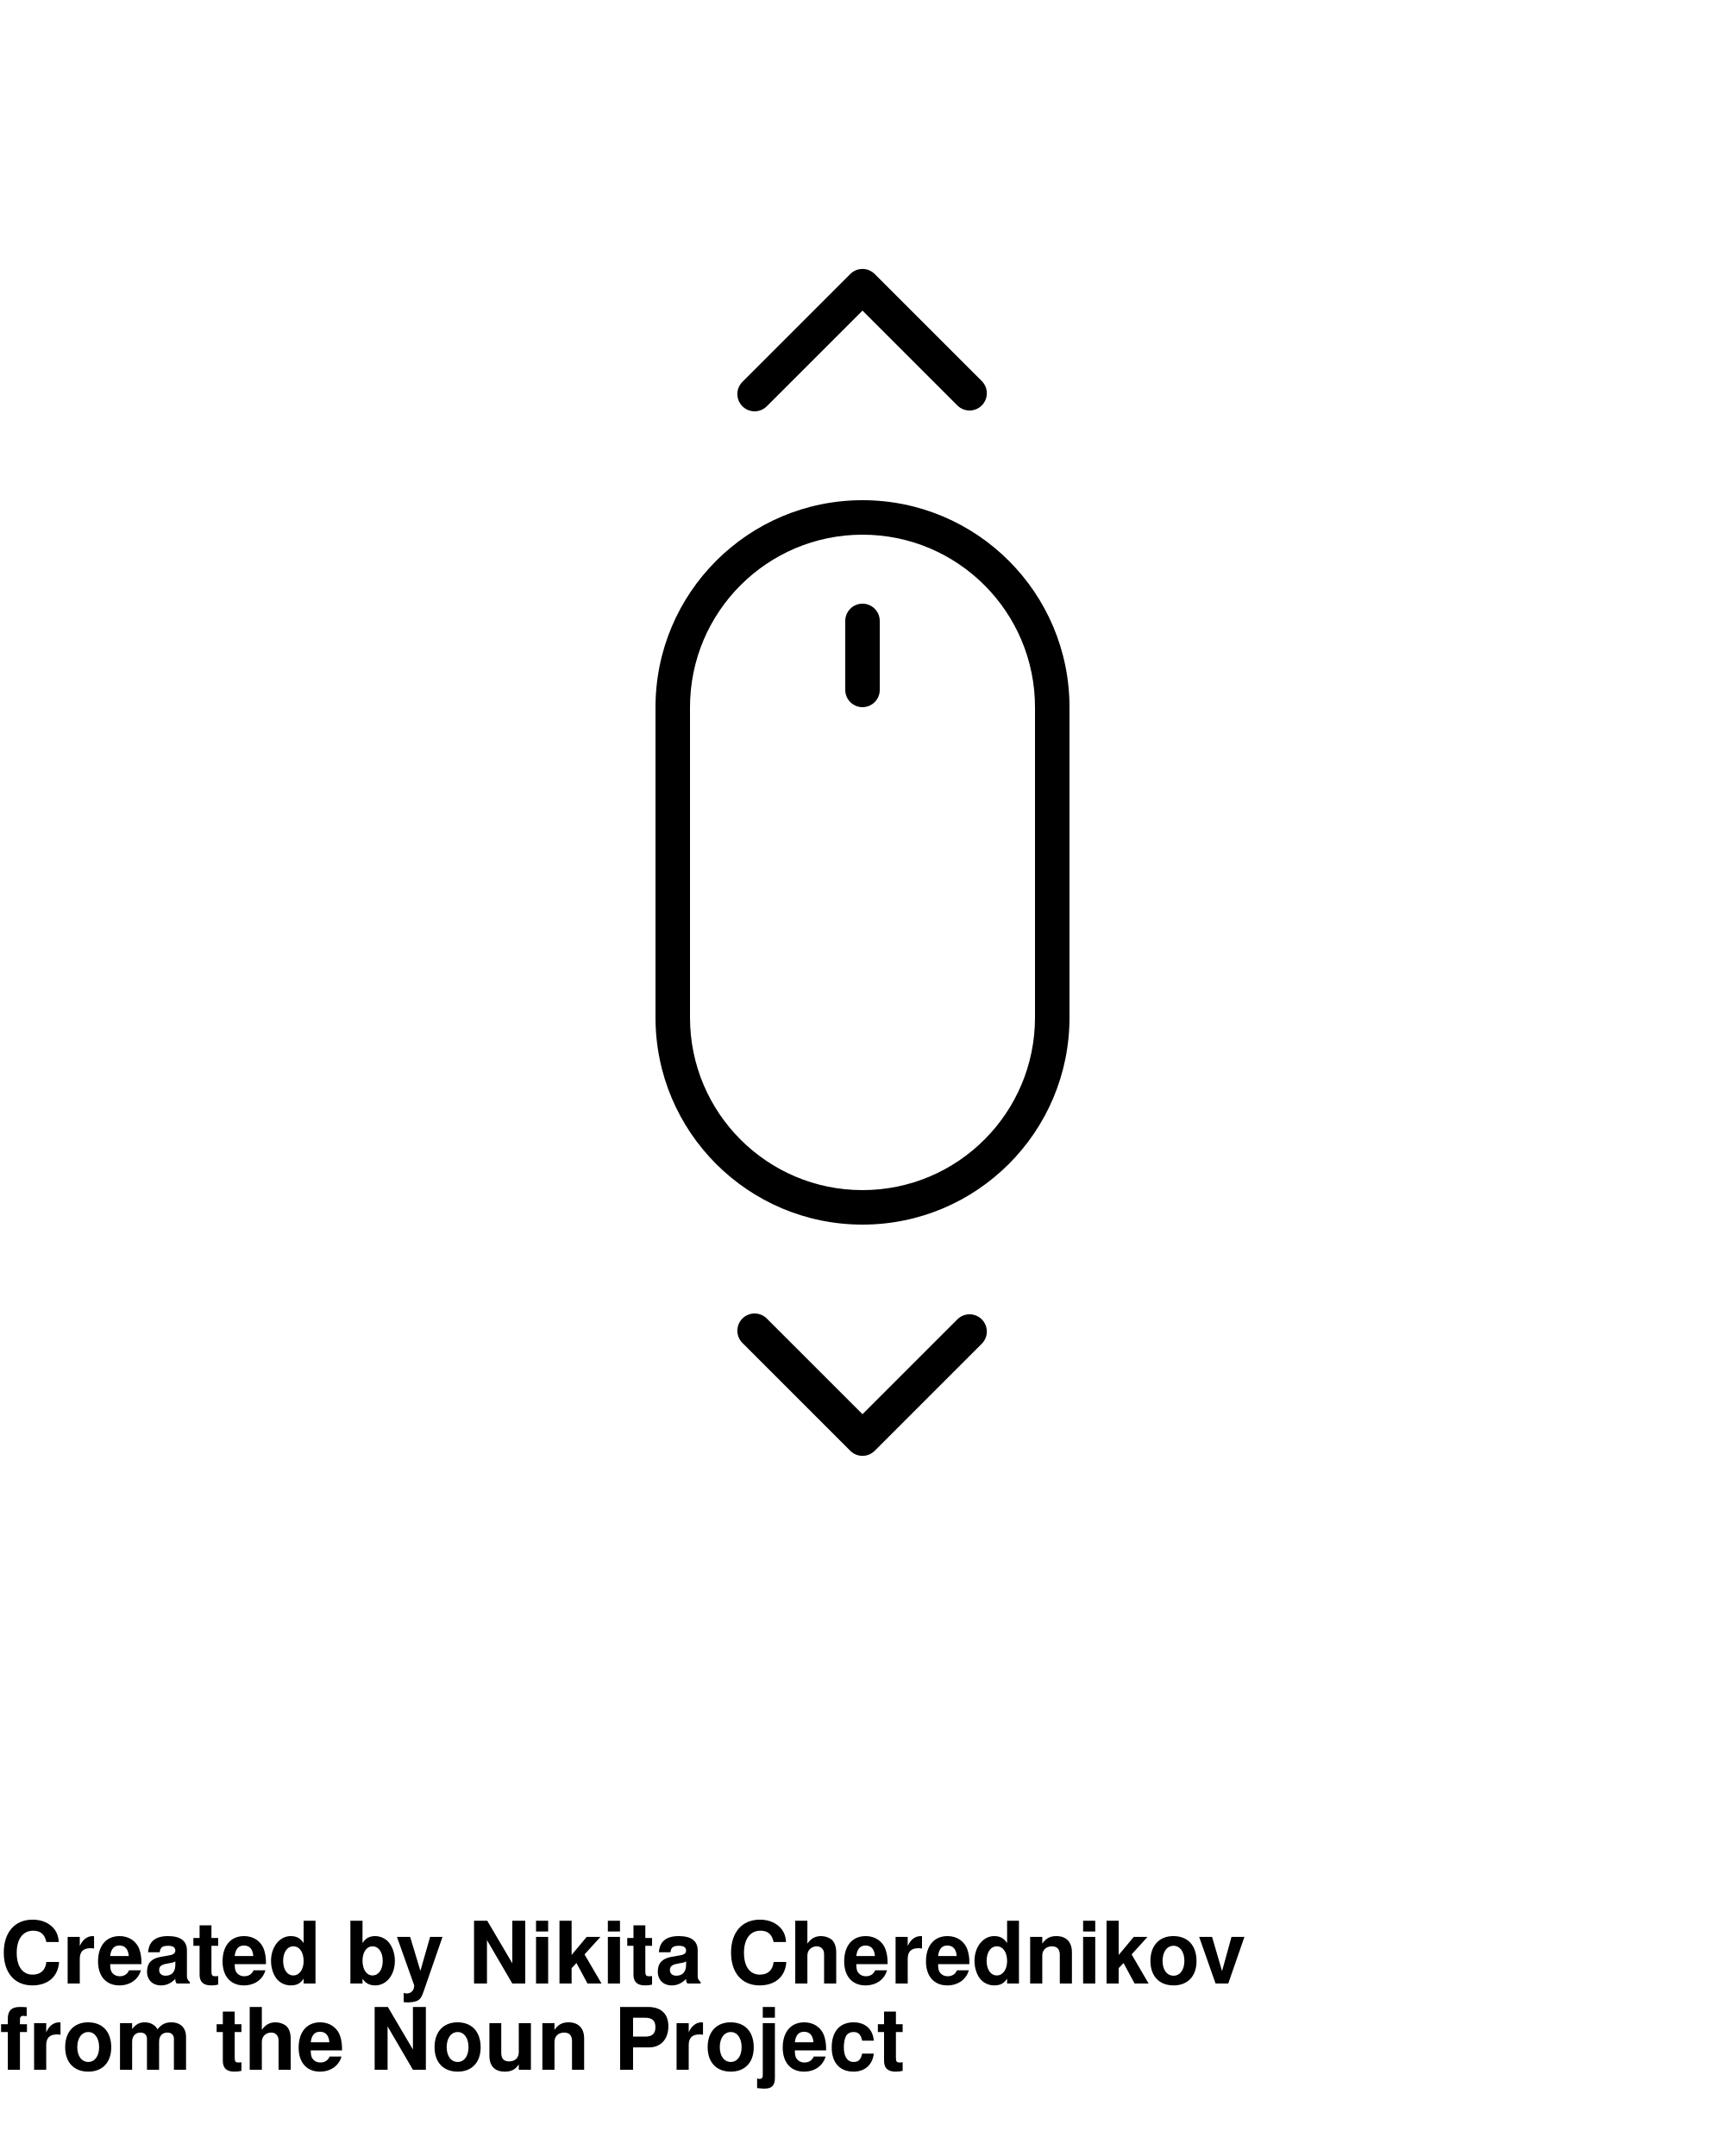
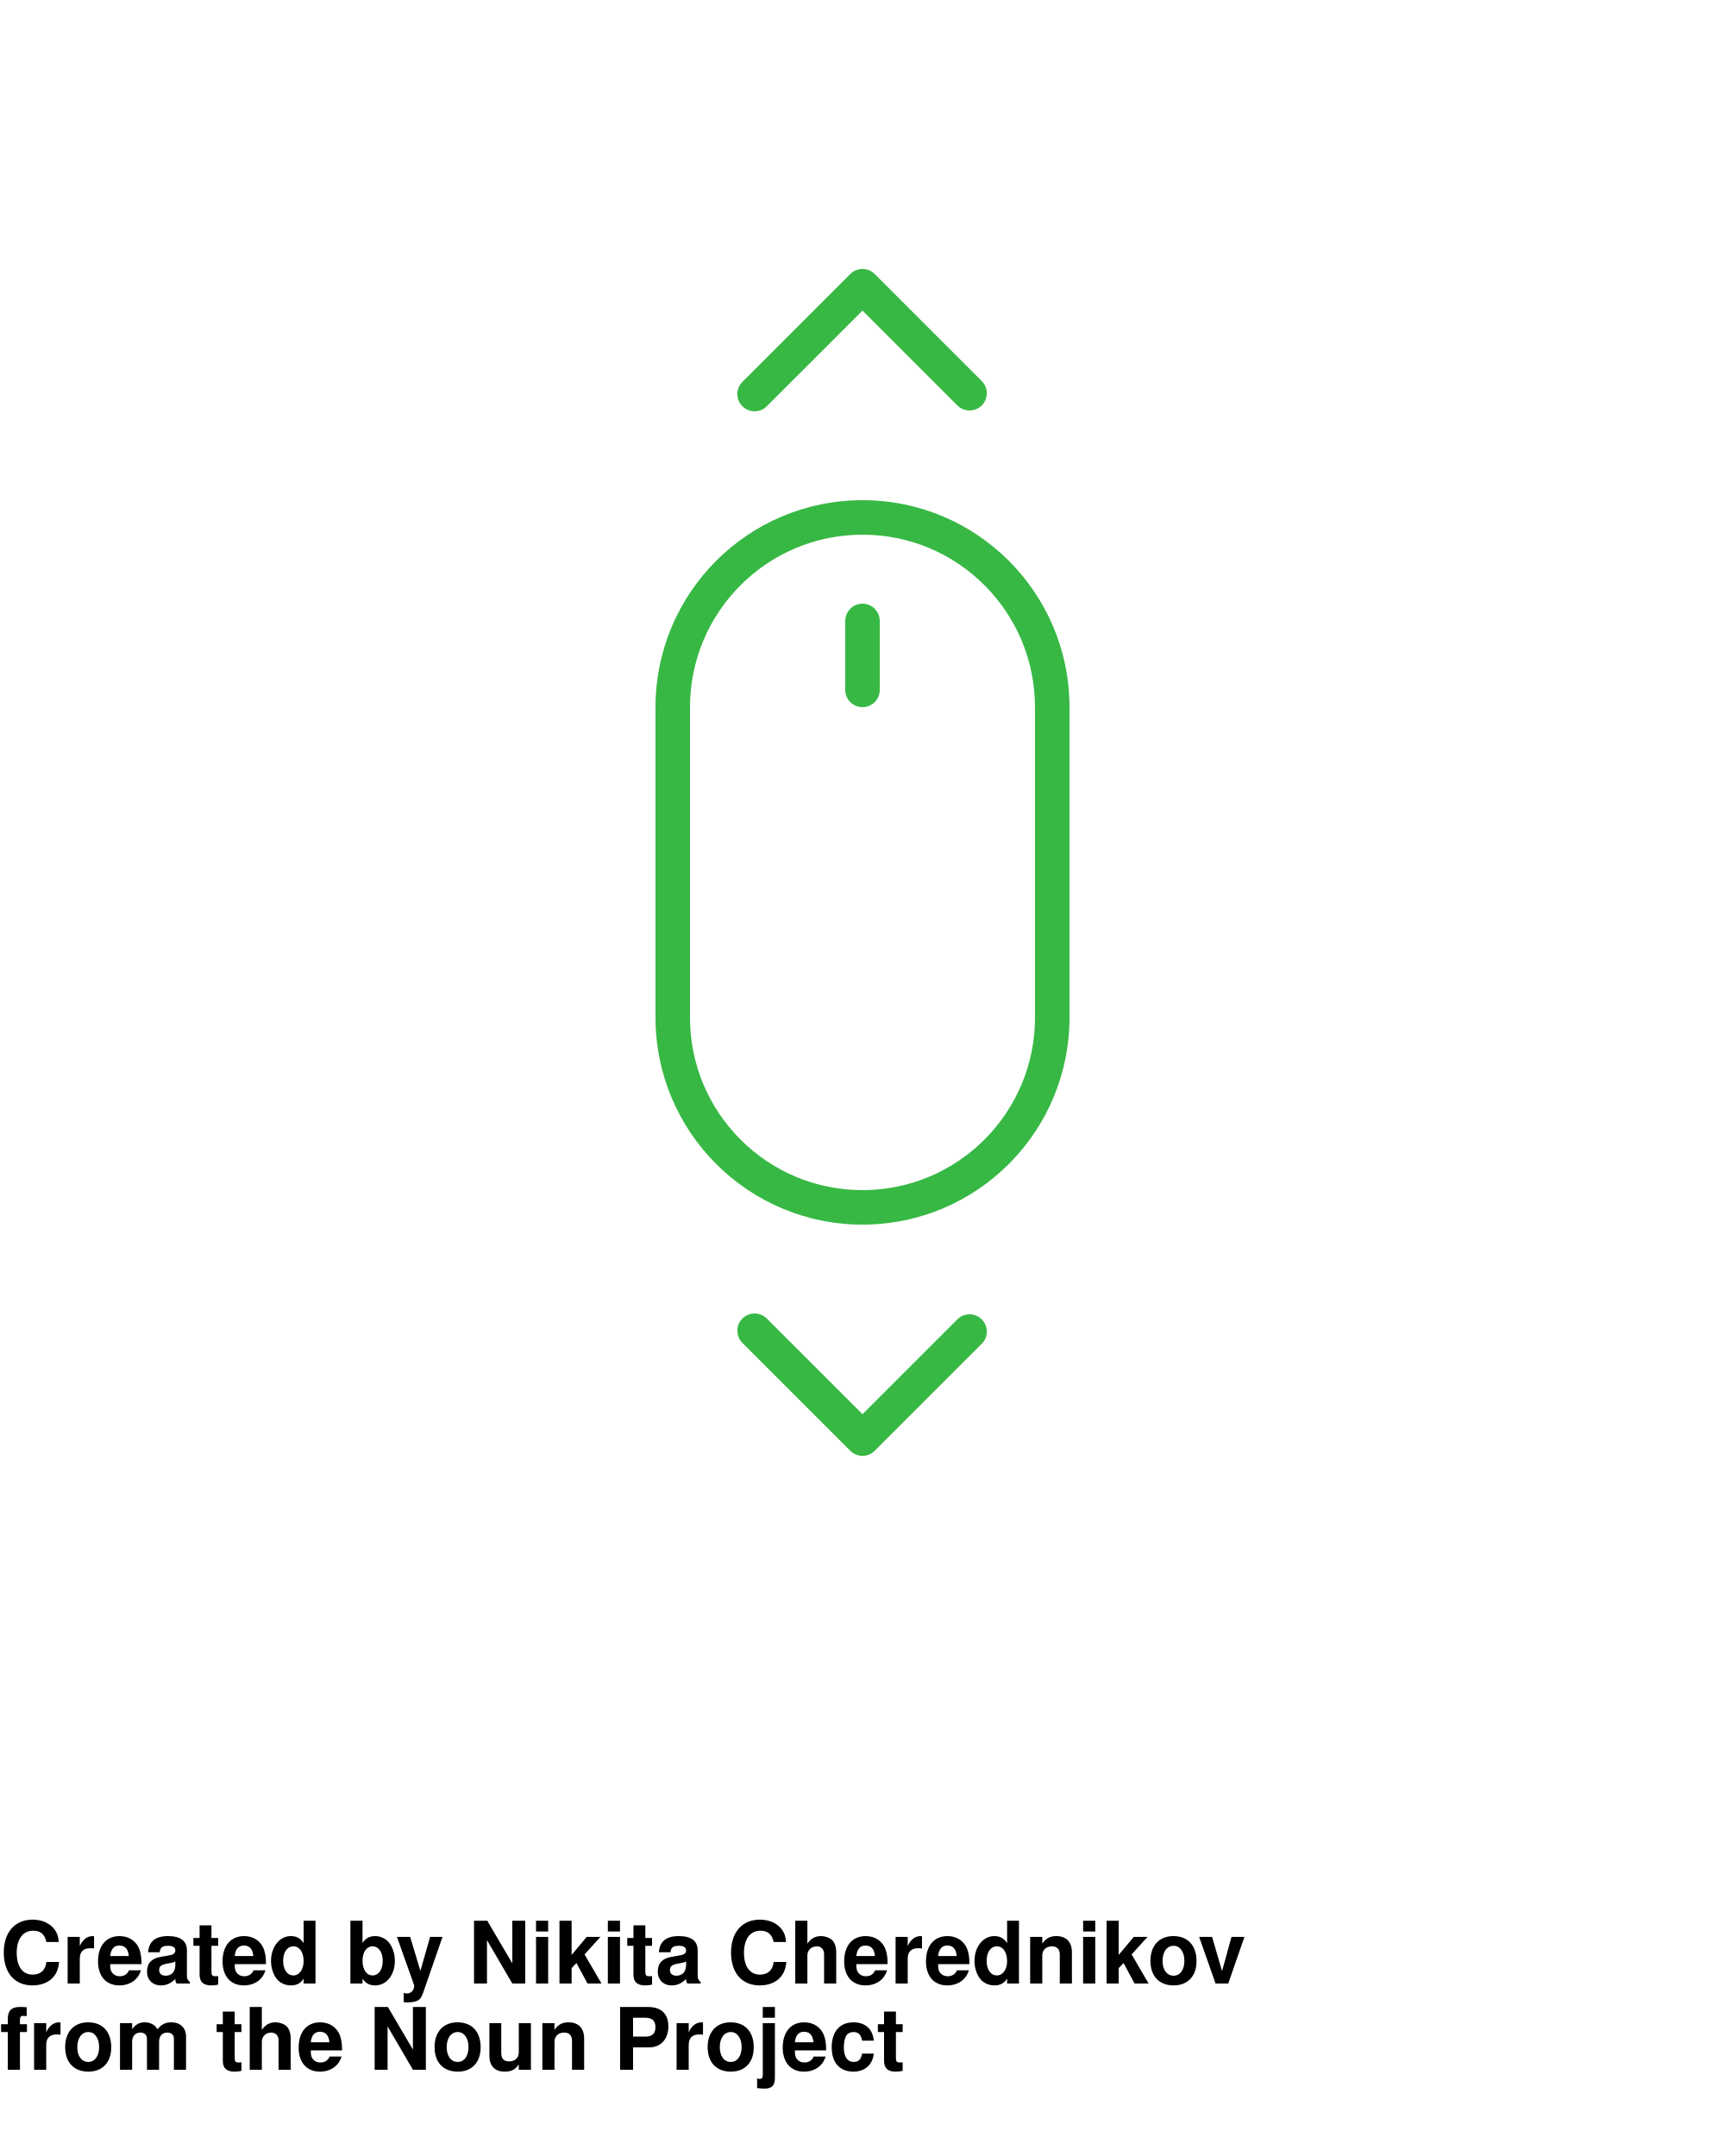
<svg xmlns="http://www.w3.org/2000/svg" viewBox="0 0 100 125" version="1.1" x="0px" y="0px">
  <g stroke="none" stroke-width="1" fill="none" fill-rule="evenodd">
-     <g fill="currentColor">
+     <g fill="#37b844">
      <path d="M40,41.007 L40,41.007 L40,58.993 C40,64.522 44.476,69 50,69 C55.523,69 60,64.52 60,58.993 L60,41.007 C60,35.478 55.524,31 50,31 C44.477,31 40,35.48 40,41.007 L40,41.007 Z M38,41.007 C38,34.376 43.371,29 50,29 C56.627,29 62,34.373 62,41.007 L62,58.993 C62,65.624 56.629,71 50,71 C43.373,71 38,65.627 38,58.993 L38,41.007 L38,41.007 Z" />
      <path d="M49,36 L49,40 C49,40.552 49.448,41 50,41 C50.552,41 51,40.552 51,40 L51,36 C51,35.448 50.552,35 50,35 C49.448,35 49,35.448 49,36 L49,36 Z" />
      <path d="M50,81.993 L55.5,76.493 C55.89,76.103 56.524,76.103 56.914,76.493 C57.305,76.884 57.305,77.517 56.914,77.907 L50.707,84.114 C50.512,84.31 50.256,84.407 50,84.407 C49.744,84.407 49.488,84.31 49.293,84.114 L43.038,77.86 C42.648,77.469 42.648,76.836 43.038,76.446 C43.429,76.055 44.062,76.055 44.453,76.446 L50,81.993 Z" />
      <path d="M50.707,15.886 L56.914,22.093 C57.305,22.483 57.305,23.116 56.914,23.507 C56.524,23.897 55.89,23.897 55.5,23.507 L50,18.007 L44.453,23.554 C44.062,23.945 43.429,23.945 43.038,23.554 C42.648,23.164 42.648,22.531 43.038,22.14 L49.293,15.886 C49.488,15.69 49.744,15.593 50,15.593 C50.256,15.593 50.512,15.69 50.707,15.886 Z" />
    </g>
  </g>
  <text x="0" y="115" fill="#000000" font-size="5px" font-weight="bold" font-family="'Helvetica Neue', Helvetica, Arial-Unicode, Arial, Sans-serif">Created by Nikita Cherednikov</text>
  <text x="0" y="120" fill="#000000" font-size="5px" font-weight="bold" font-family="'Helvetica Neue', Helvetica, Arial-Unicode, Arial, Sans-serif">from the Noun Project</text>
</svg>
